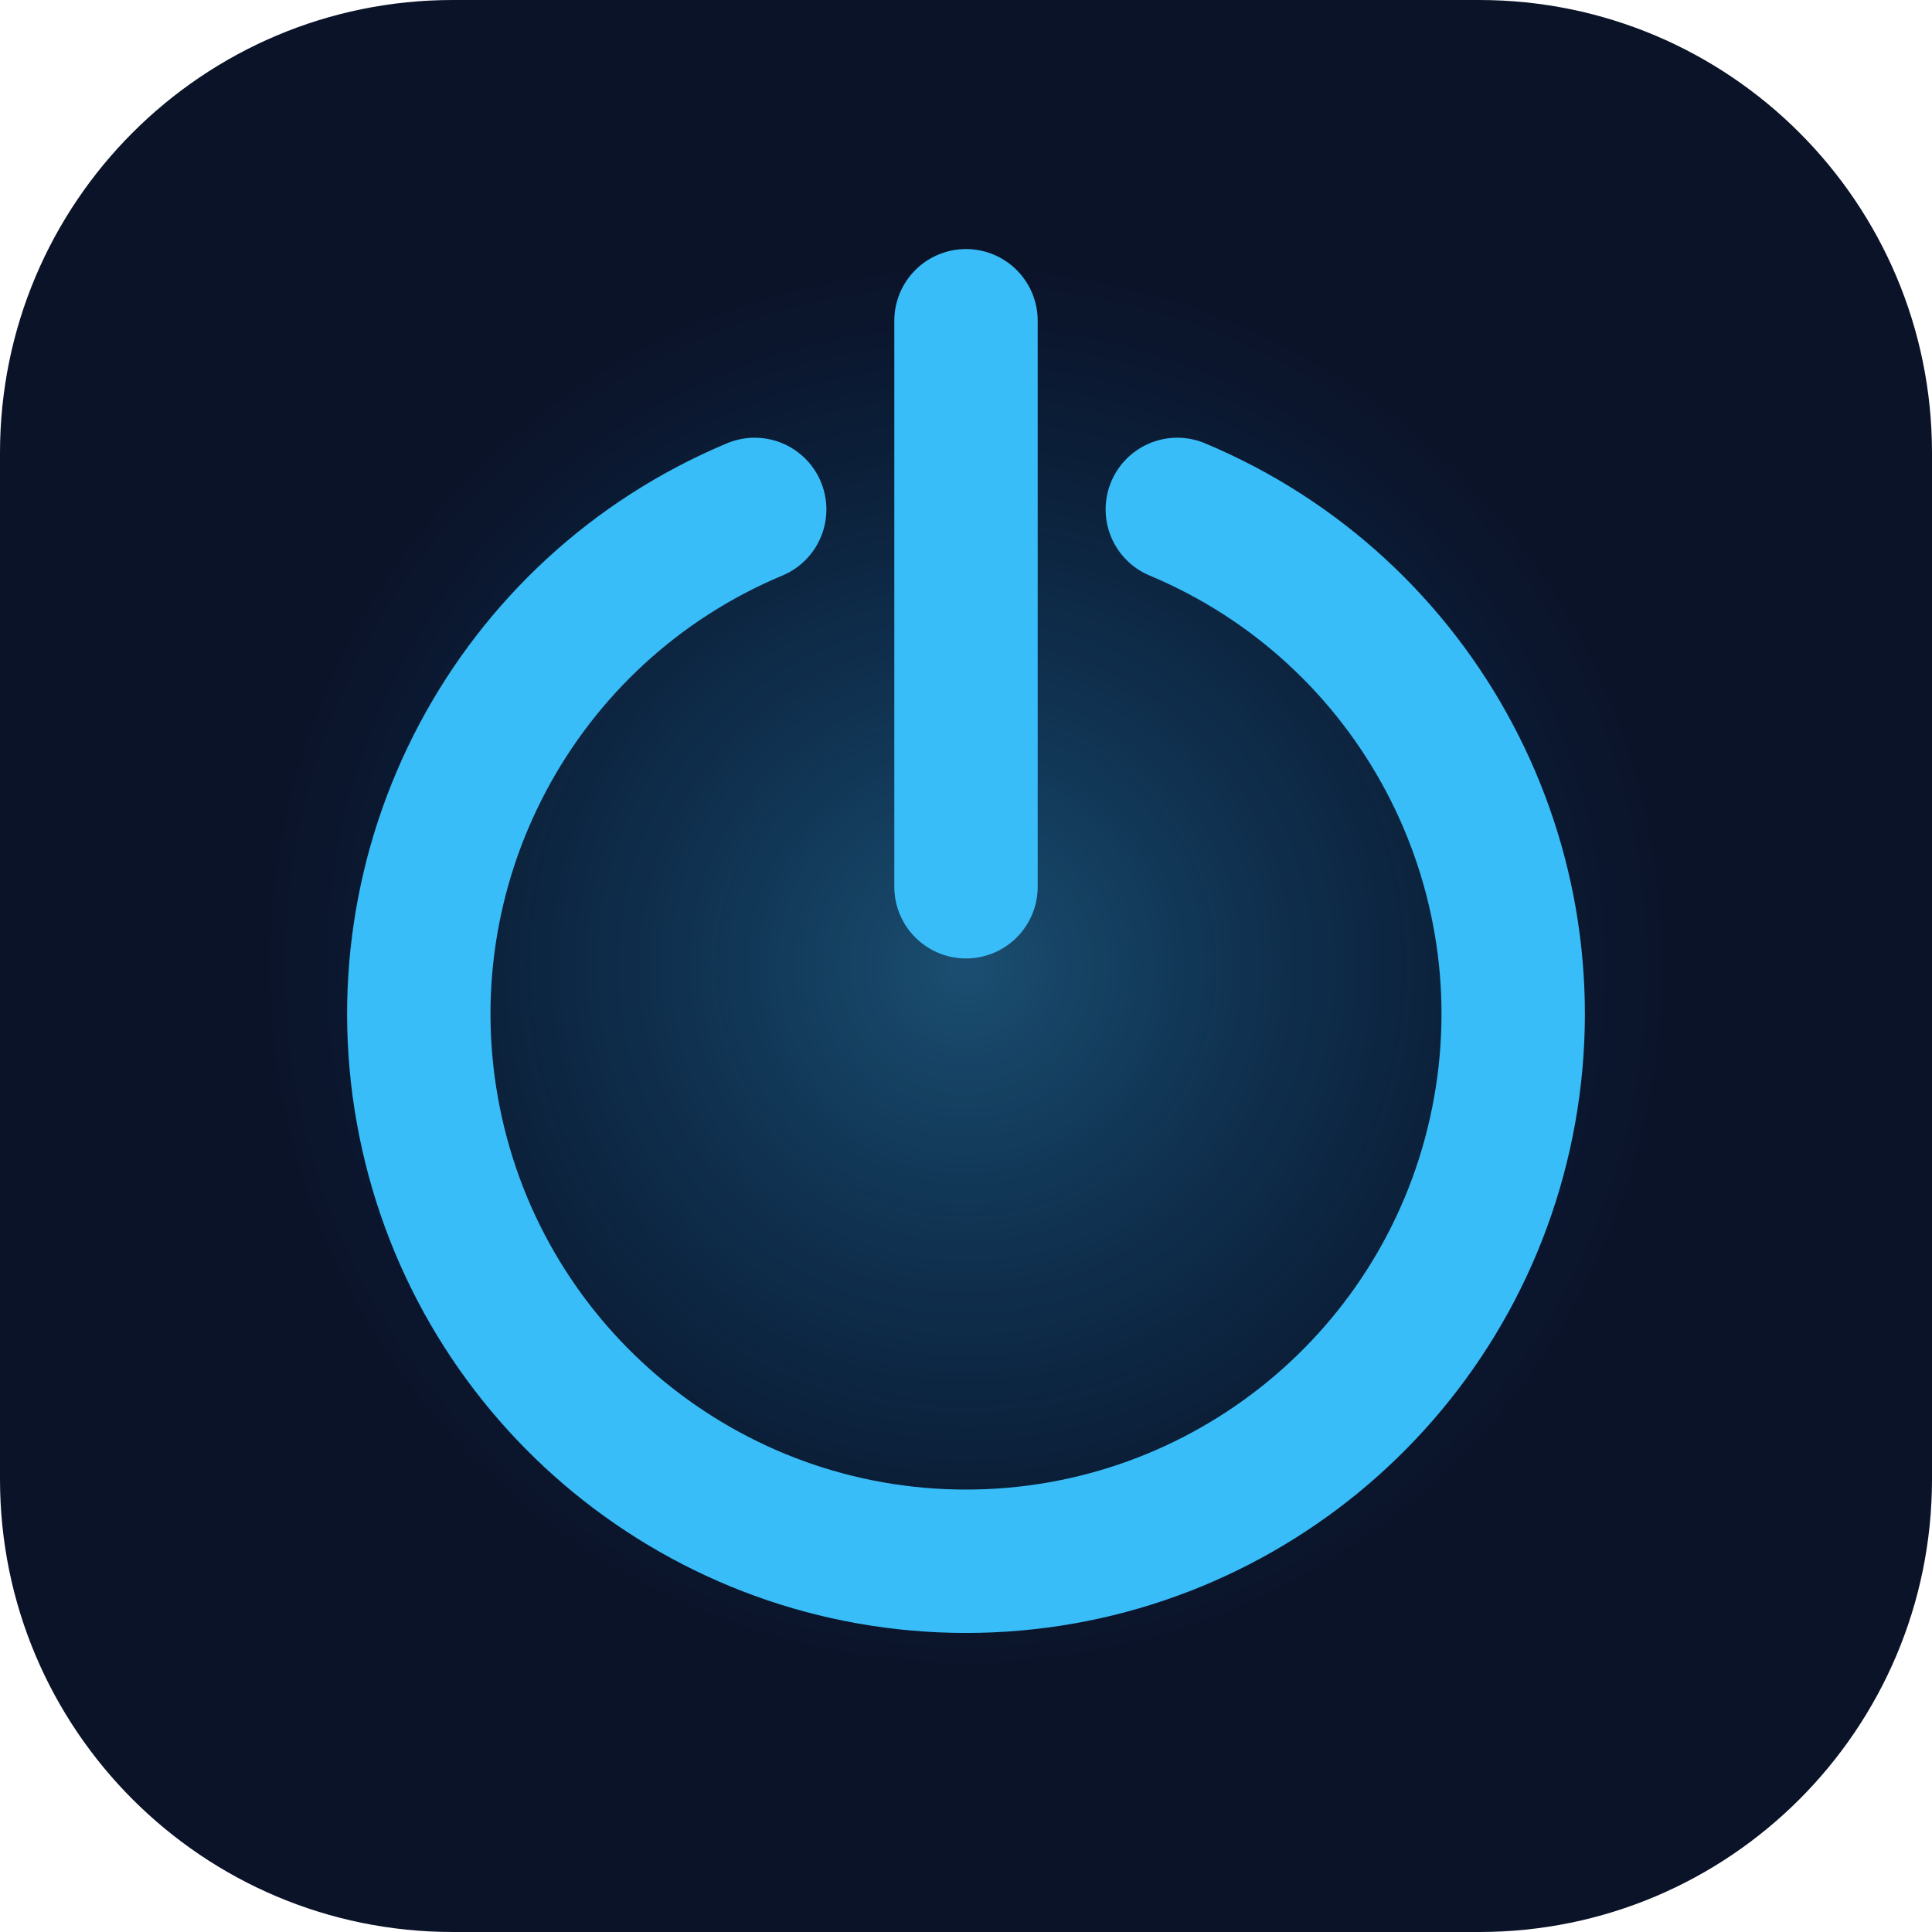
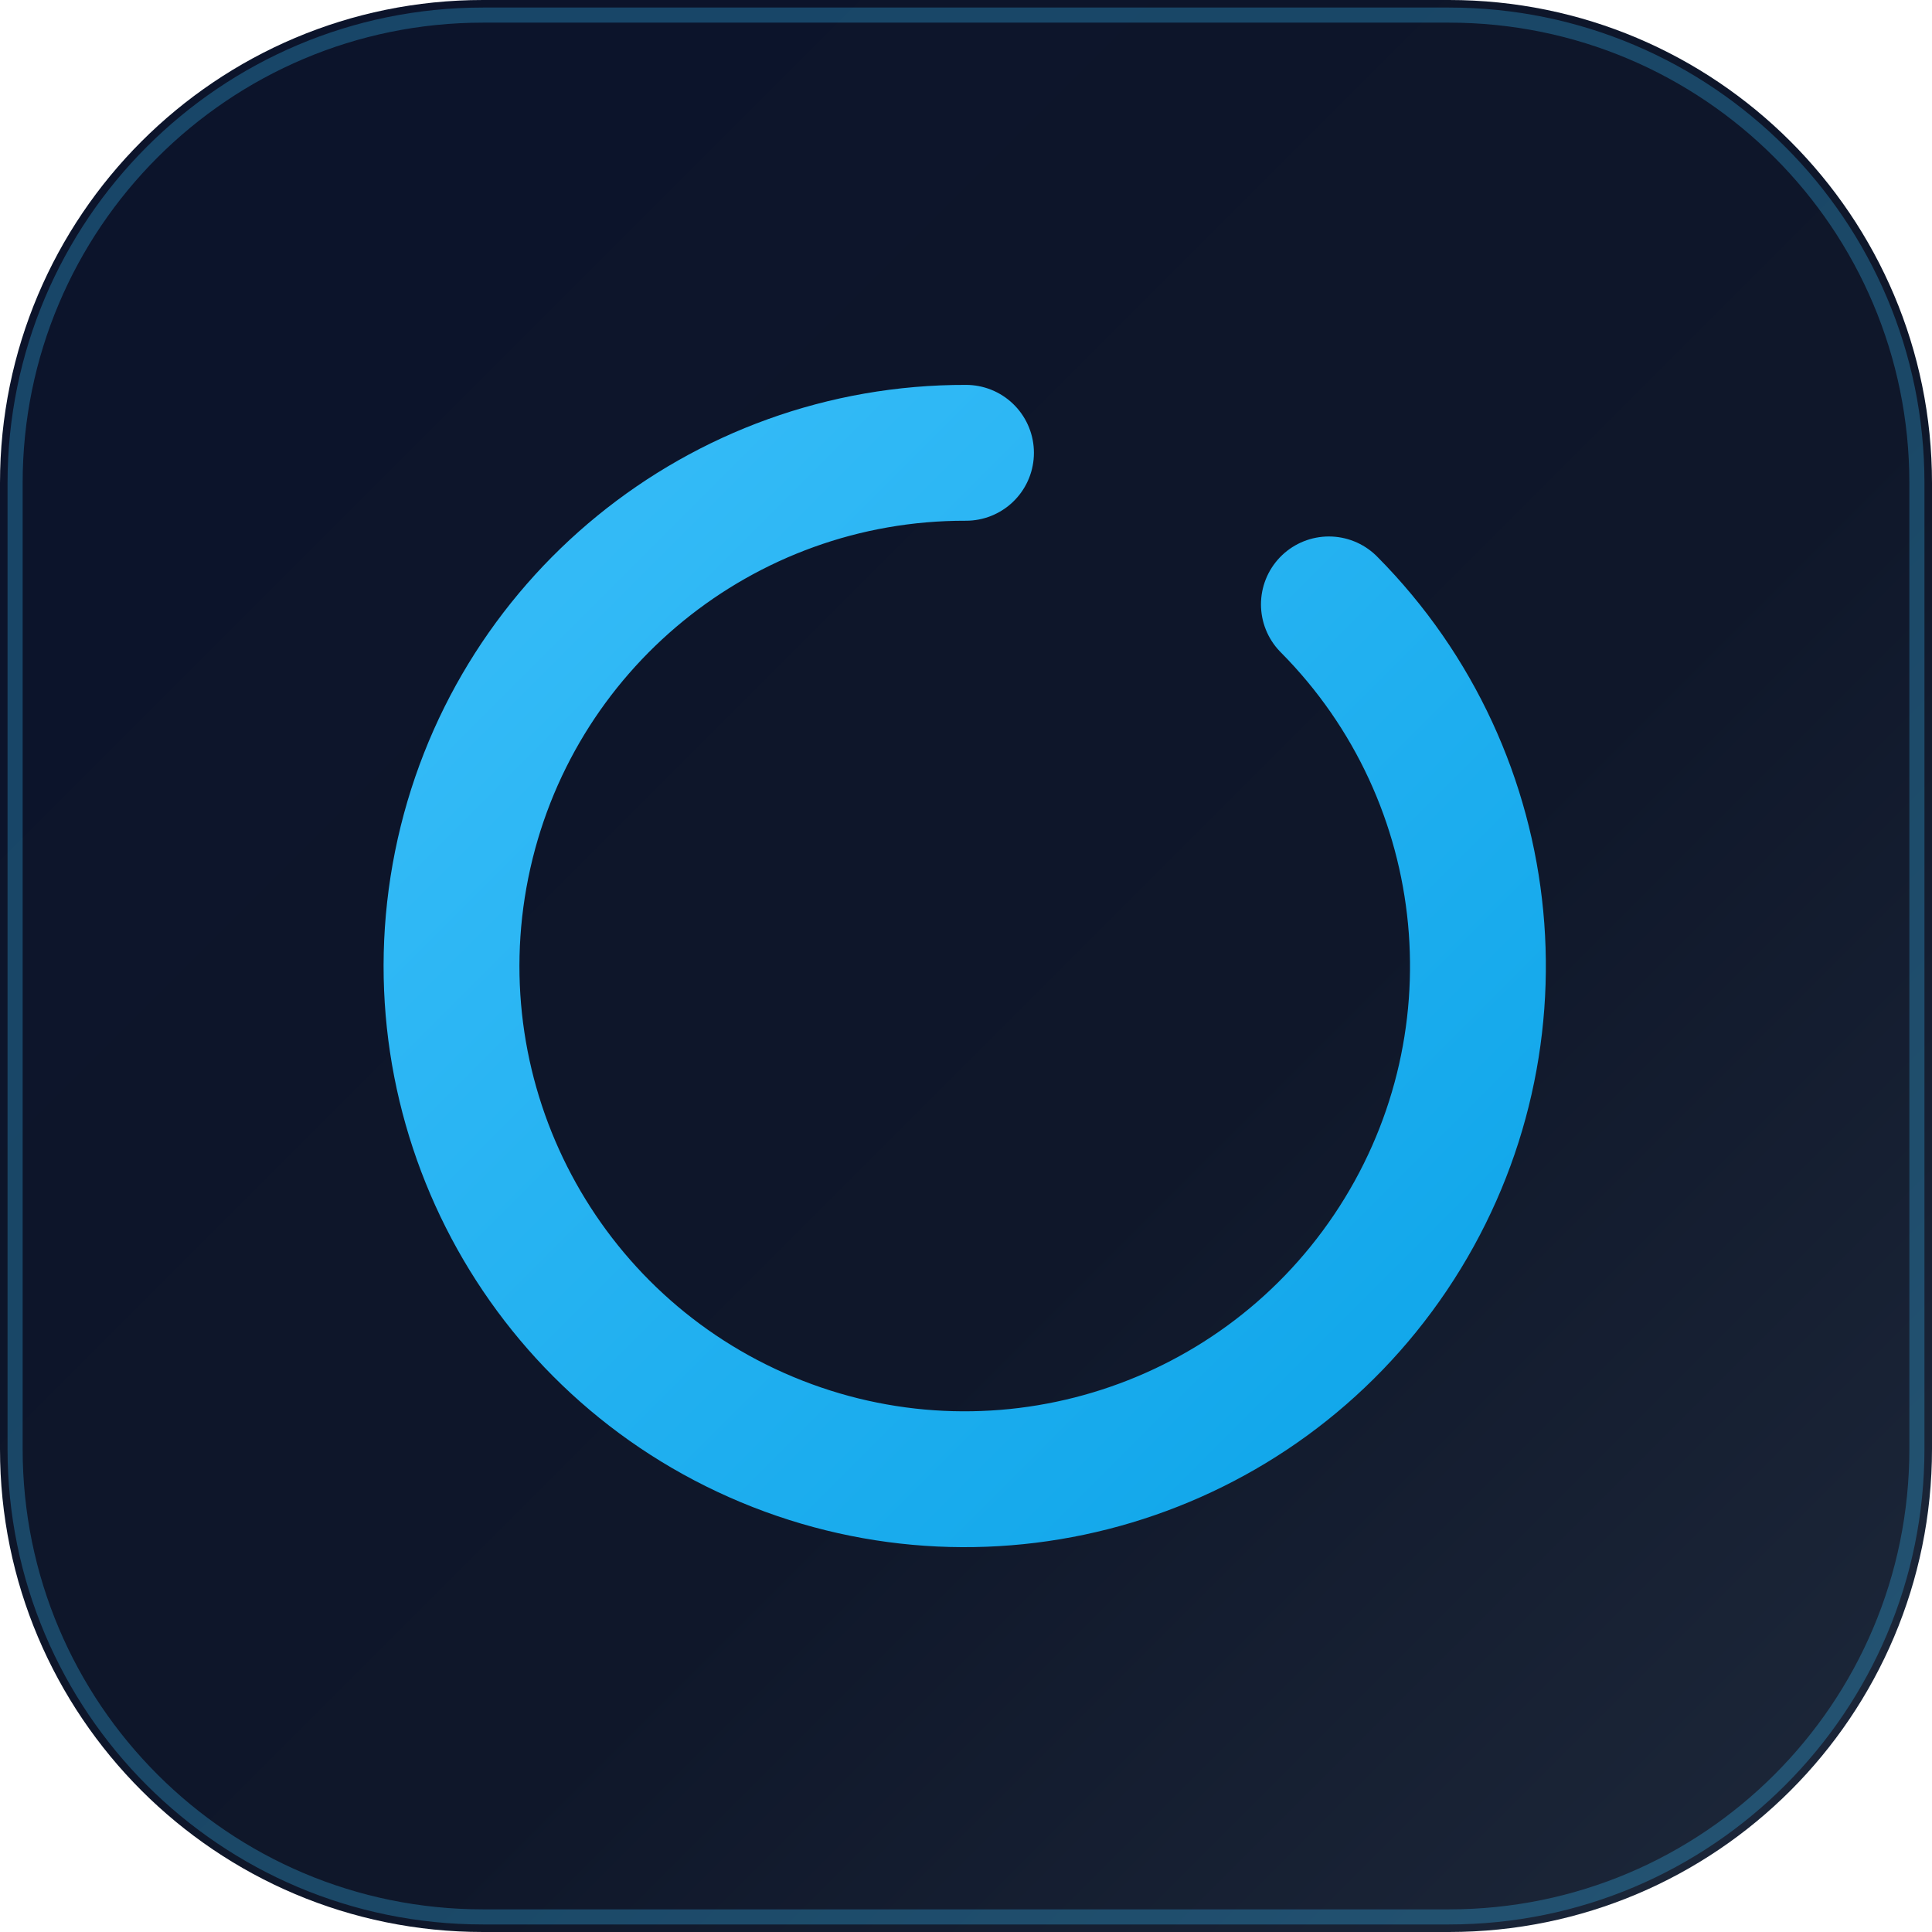
<svg xmlns="http://www.w3.org/2000/svg" viewBox="0 0 512 512">
  <defs>
-     <radialGradient id="powerGlow" cx="50%" cy="50%" r="50%">
-       <stop offset="0%" stop-color="#38bdf8" stop-opacity="0.35" />
-       <stop offset="100%" stop-color="#0284c7" stop-opacity="0" />
-     </radialGradient>
+     <linearGradient id="bgGrad" x1="0%" y1="0%" x2="100%" y2="100%">
+       <stop offset="0%" stop-color="#0b132b" />
+       <stop offset="60%" stop-color="#0f172a" />
+       <stop offset="100%" stop-color="#1e293b" />
+     </linearGradient>
+     <linearGradient id="cyanGrad" x1="0%" y1="0%" x2="100%" y2="100%">
+       <stop offset="0%" stop-color="#38bdf8" />
+       <stop offset="100%" stop-color="#0ea5e9" />
+     </linearGradient>
  </defs>
-   <rect width="512" height="512" rx="120" fill="#0b1329" />
-   <circle cx="256" cy="256" r="185" fill="url(#powerGlow)" />
-   <path d="M 200 135 A 145 145 0 1 0 312 135" fill="none" stroke="#38bdf8" stroke-width="38" stroke-linecap="round" />
-   <line x1="256" y1="85" x2="256" y2="235" stroke="#38bdf8" stroke-width="38" stroke-linecap="round" />
+   <rect width="512" height="512" rx="128" fill="url(#bgGrad)" />
+   <rect width="504" height="504" x="4" y="4" rx="124" fill="none" stroke="#38bdf8" stroke-width="4" stroke-opacity="0.3" />
+   <path d="M 256,120 A 136,136 0 1,0 352.17,160.17" fill="none" stroke="url(#cyanGrad)" stroke-width="36" stroke-linecap="round" />
+   <line x1="256" y1="76" x2="256" y2="236" stroke="url(#cyanGrad)" stroke-width="36" stroke-linecap="round" />
</svg>
